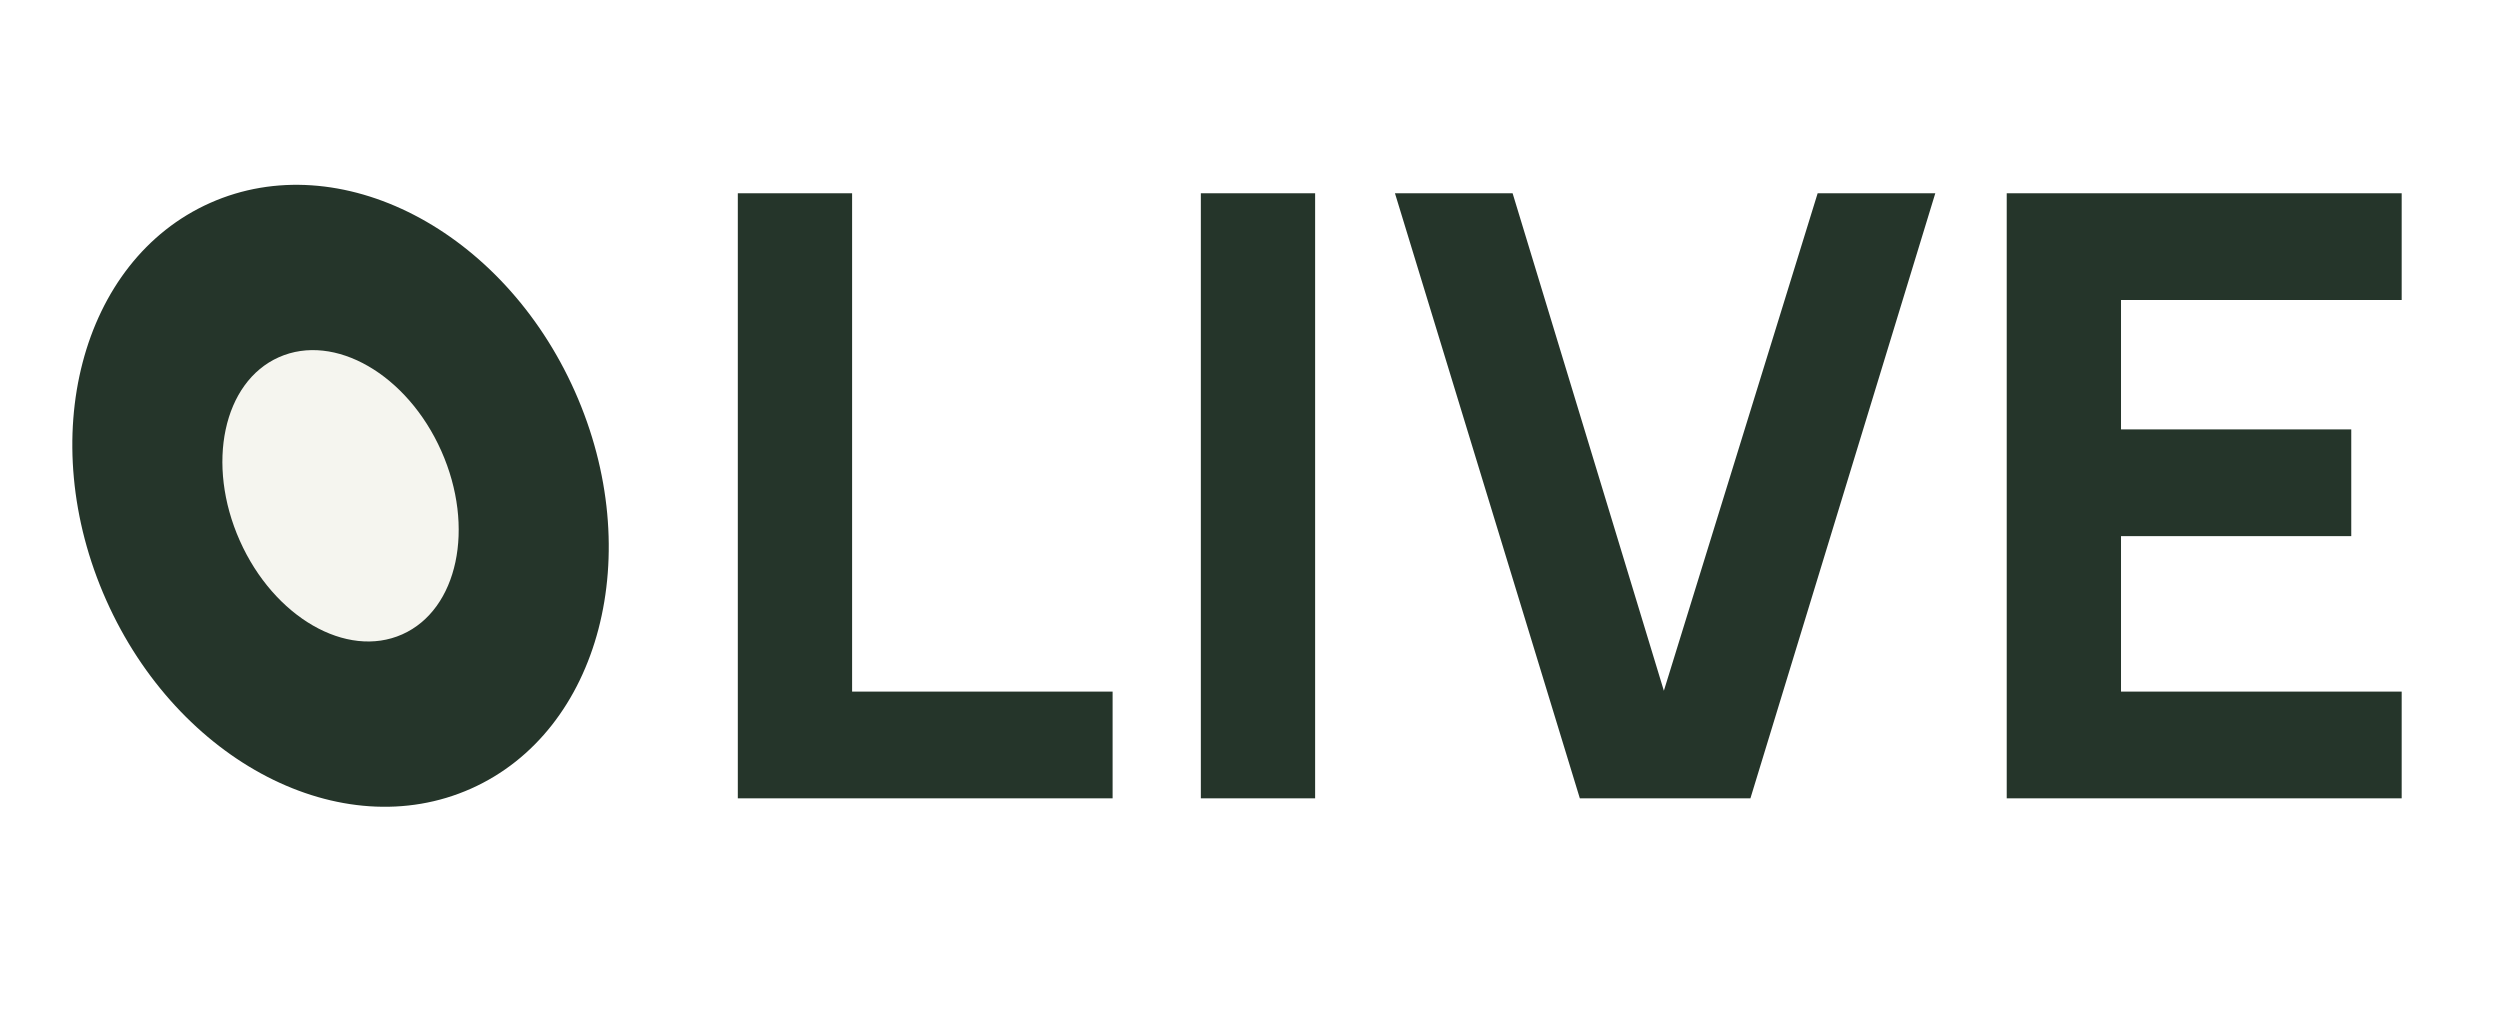
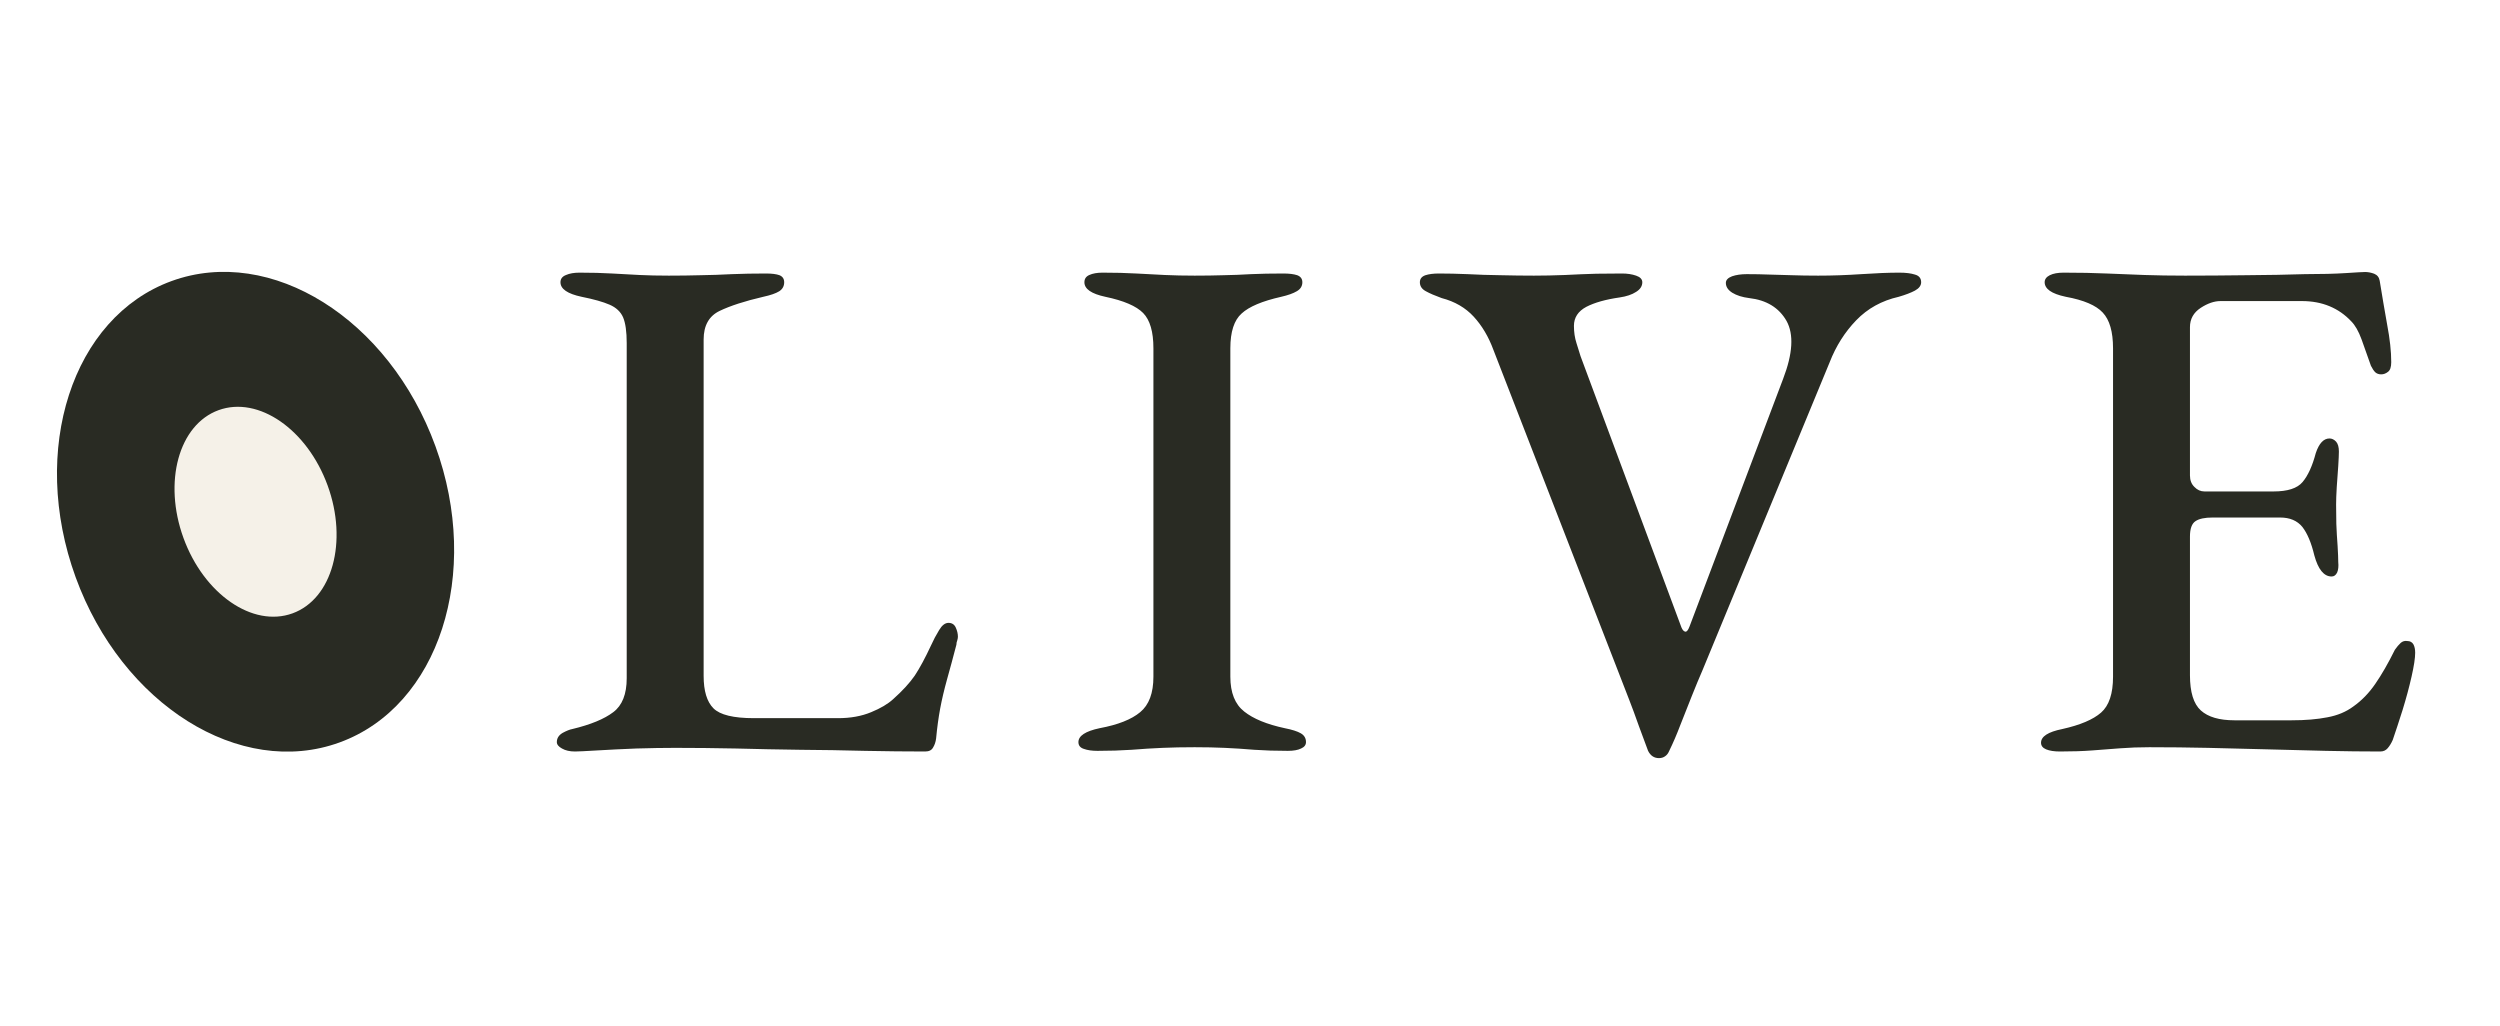
- <svg xmlns="http://www.w3.org/2000/svg" viewBox="0 0 119 48" width="119" height="48" role="img" aria-label="OLIVE">
-   <g transform="translate(16.21 23.60) rotate(-24)">
-     <ellipse rx="12.21" ry="15.26" fill="#25352A" />
-     <ellipse rx="5.25" ry="7.22" fill="#F5F5EF" />
+ <svg xmlns="http://www.w3.org/2000/svg" viewBox="0 0 117 48" width="117" height="48" role="img" aria-label="OLIVE">
+   <g transform="translate(11.96 23.95) rotate(-20)">
+     <ellipse rx="8.96" ry="11.49" fill="#292B23" />
+     <ellipse rx="3.59" ry="5.06" fill="#F5F1E8" />
  </g>
-   <path d="M52.96 38L35.12 38L35.12 9.20L40.56 9.20L40.56 32.92L52.96 32.92L52.96 38ZM62.60 38L57.16 38L57.16 9.20L62.60 9.20L62.60 38ZM83.32 38L75.20 38L66.40 9.20L72.00 9.20L79.20 32.88L86.52 9.20L92.12 9.20L83.32 38ZM114.32 38L95.52 38L95.52 9.20L114.32 9.20L114.32 14.28L100.96 14.28L100.96 20.44L111.92 20.44L111.92 25.52L100.96 25.52L100.96 32.92L114.32 32.92L114.32 38Z" fill="#25352A" />
+   <path d="M26.91 35.17L26.91 35.17Q26.54 35.17 26.30 35.03Q26.06 34.90 26.06 34.73L26.06 34.73Q26.06 34.46 26.33 34.30Q26.61 34.15 26.78 34.12L26.78 34.12Q28.07 33.81 28.70 33.33Q29.33 32.86 29.33 31.74L29.33 31.74L29.33 16.06Q29.33 15.25 29.16 14.85Q28.99 14.46 28.53 14.26Q28.07 14.06 27.22 13.89L27.22 13.89Q26.23 13.68 26.23 13.21L26.23 13.21Q26.23 12.97 26.49 12.87Q26.74 12.76 27.12 12.76L27.12 12.76Q27.97 12.76 28.65 12.80Q29.33 12.83 29.94 12.87Q30.55 12.90 31.30 12.90L31.30 12.90Q32.08 12.90 32.79 12.88Q33.51 12.87 34.26 12.83Q35.00 12.80 35.85 12.80L35.85 12.80Q36.26 12.80 36.48 12.88Q36.70 12.97 36.70 13.21L36.70 13.21Q36.70 13.48 36.47 13.63Q36.23 13.78 35.72 13.89L35.72 13.89Q34.43 14.19 33.68 14.55Q32.93 14.91 32.93 15.89L32.93 15.89L32.93 31.63Q32.93 32.69 33.39 33.15Q33.85 33.61 35.28 33.61L35.28 33.61L39.22 33.61Q40.10 33.61 40.77 33.33Q41.43 33.06 41.80 32.72L41.80 32.72Q42.45 32.14 42.81 31.62Q43.16 31.09 43.57 30.21L43.57 30.21Q43.74 29.83 43.95 29.49Q44.15 29.15 44.39 29.15L44.39 29.15Q44.63 29.15 44.73 29.37Q44.83 29.59 44.83 29.80L44.83 29.80Q44.83 29.87 44.80 29.97Q44.76 30.07 44.76 30.17L44.76 30.17Q44.52 31.09 44.32 31.80Q44.12 32.52 44.00 33.16Q43.88 33.81 43.81 34.56L43.81 34.56Q43.78 34.80 43.67 34.98Q43.57 35.17 43.30 35.17L43.30 35.17Q41.97 35.17 40.48 35.14Q38.98 35.10 37.45 35.09Q35.92 35.07 34.44 35.03Q32.96 35 31.60 35L31.60 35Q30.79 35 29.78 35.03Q28.78 35.07 27.95 35.12Q27.12 35.17 26.91 35.17ZM51.36 35.14L51.36 35.14Q50.98 35.14 50.73 35.05Q50.47 34.97 50.47 34.73L50.47 34.73Q50.47 34.29 51.46 34.08L51.46 34.08Q52.75 33.84 53.36 33.33Q53.98 32.82 53.98 31.67L53.98 31.67L53.98 16.30Q53.98 15.14 53.50 14.65Q53.02 14.16 51.73 13.89L51.73 13.89Q50.75 13.68 50.75 13.21L50.75 13.21Q50.75 12.97 50.98 12.87Q51.22 12.76 51.60 12.76L51.60 12.76Q52.48 12.76 53.18 12.80Q53.87 12.83 54.52 12.87Q55.17 12.90 55.91 12.90L55.91 12.90Q56.63 12.90 57.26 12.88Q57.89 12.87 58.55 12.83Q59.21 12.80 60.06 12.80L60.06 12.80Q60.47 12.80 60.71 12.88Q60.95 12.97 60.95 13.21L60.95 13.21Q60.95 13.48 60.69 13.63Q60.44 13.78 59.96 13.89L59.96 13.89Q58.63 14.19 58.11 14.67Q57.58 15.14 57.58 16.30L57.58 16.30L57.58 31.67Q57.58 32.79 58.23 33.30Q58.87 33.81 60.13 34.08L60.13 34.08Q60.64 34.18 60.88 34.32Q61.12 34.46 61.12 34.73L61.12 34.73Q61.12 34.93 60.89 35.03Q60.67 35.14 60.27 35.14L60.27 35.14Q59.42 35.14 58.70 35.09Q57.99 35.03 57.32 35Q56.66 34.97 55.91 34.97L55.91 34.97Q55.10 34.97 54.40 35Q53.70 35.03 52.96 35.09Q52.21 35.14 51.36 35.14ZM77.64 35.48L77.64 35.48Q77.30 35.48 77.13 35.14L77.13 35.14Q76.96 34.69 76.70 33.98Q76.45 33.27 76.25 32.76L76.25 32.76L69.89 16.37Q69.55 15.45 68.97 14.82Q68.39 14.19 67.47 13.95L67.47 13.95Q67.00 13.78 66.73 13.63Q66.45 13.48 66.45 13.21L66.45 13.21Q66.45 12.97 66.71 12.88Q66.96 12.80 67.34 12.80L67.34 12.80Q67.95 12.80 68.68 12.83Q69.41 12.87 70.23 12.88Q71.04 12.90 71.79 12.90L71.79 12.90Q72.47 12.90 73.24 12.87Q74.00 12.83 74.72 12.81Q75.43 12.80 75.91 12.80L75.91 12.80Q76.28 12.80 76.57 12.90Q76.86 13.00 76.86 13.21L76.86 13.21Q76.86 13.48 76.57 13.66Q76.28 13.85 75.80 13.92L75.80 13.92Q74.82 14.06 74.24 14.36Q73.66 14.67 73.66 15.25L73.66 15.25Q73.66 15.69 73.78 16.06Q73.90 16.44 73.97 16.67L73.97 16.67L78.69 29.36Q78.76 29.53 78.86 29.56Q78.97 29.59 79.07 29.32L79.07 29.32L83.45 17.73Q84.13 15.96 83.61 15.02Q83.08 14.09 81.86 13.95L81.86 13.95Q81.38 13.89 81.07 13.70Q80.77 13.51 80.77 13.24L80.77 13.24Q80.77 13.04 81.06 12.93Q81.35 12.83 81.75 12.83L81.75 12.83Q82.30 12.83 82.81 12.85Q83.32 12.87 83.86 12.88Q84.41 12.90 85.09 12.90L85.09 12.90Q86.07 12.90 87.11 12.83Q88.15 12.76 88.89 12.76L88.89 12.76Q89.34 12.76 89.62 12.85Q89.91 12.93 89.91 13.21L89.91 13.21Q89.91 13.44 89.62 13.60Q89.34 13.75 88.86 13.89L88.86 13.89Q87.67 14.16 86.87 14.99Q86.07 15.82 85.63 16.95L85.63 16.95L79.68 31.36Q79.44 31.91 79.17 32.59Q78.90 33.27 78.64 33.93Q78.39 34.59 78.12 35.14L78.12 35.14Q78.05 35.31 77.93 35.39Q77.81 35.48 77.64 35.48ZM96.41 35.17L96.41 35.17Q96.00 35.17 95.76 35.07Q95.52 34.97 95.52 34.76L95.52 34.76Q95.52 34.32 96.51 34.12L96.51 34.12Q97.77 33.84 98.33 33.35Q98.89 32.86 98.89 31.67L98.89 31.67L98.89 16.30Q98.89 15.14 98.41 14.63Q97.94 14.12 96.68 13.89L96.68 13.89Q96.17 13.78 95.93 13.61Q95.69 13.44 95.69 13.21L95.69 13.21Q95.69 13.00 95.93 12.88Q96.17 12.76 96.58 12.76L96.58 12.76Q97.70 12.76 98.60 12.80Q99.50 12.83 100.37 12.87Q101.24 12.90 102.26 12.90L102.26 12.90Q103.62 12.90 105.13 12.88Q106.64 12.87 107.87 12.83L107.87 12.83Q109.02 12.83 109.79 12.78Q110.55 12.73 110.69 12.73L110.69 12.73Q110.89 12.73 111.11 12.81Q111.33 12.90 111.37 13.14L111.37 13.14Q111.54 14.19 111.72 15.20Q111.91 16.20 111.91 16.95L111.91 16.95Q111.91 17.29 111.76 17.40Q111.61 17.52 111.44 17.52L111.44 17.52Q111.27 17.52 111.16 17.42Q111.06 17.32 110.96 17.12L110.96 17.12Q110.72 16.44 110.52 15.88Q110.31 15.31 110.04 15.04L110.04 15.04Q109.60 14.57 109.02 14.33Q108.44 14.09 107.73 14.09L107.73 14.09L103.92 14.09Q103.48 14.09 102.99 14.41Q102.49 14.74 102.49 15.31L102.49 15.31L102.49 22.25Q102.49 22.59 102.70 22.79Q102.90 23.00 103.17 23.00L103.17 23.00L106.40 23.00Q107.39 23.00 107.76 22.56Q108.14 22.11 108.38 21.20L108.38 21.20Q108.61 20.52 109.02 20.52L109.02 20.52Q109.19 20.52 109.33 20.67Q109.46 20.82 109.46 21.13L109.46 21.13Q109.46 21.33 109.43 21.81Q109.40 22.28 109.36 22.79Q109.33 23.30 109.33 23.61L109.33 23.61Q109.33 23.98 109.34 24.51Q109.36 25.04 109.40 25.55Q109.43 26.06 109.43 26.30L109.43 26.30Q109.46 26.60 109.38 26.79Q109.29 26.98 109.12 26.98L109.12 26.98Q108.58 26.98 108.31 25.99L108.31 25.99Q108.10 25.11 107.75 24.66Q107.39 24.22 106.71 24.22L106.71 24.22L103.55 24.22Q103.00 24.22 102.75 24.39Q102.49 24.56 102.49 25.11L102.49 25.11L102.49 31.60Q102.49 32.79 103.00 33.25Q103.51 33.71 104.57 33.71L104.57 33.71L107.25 33.71Q108.21 33.71 108.92 33.57Q109.63 33.44 110.14 33.06L110.14 33.06Q110.72 32.65 111.16 32.01Q111.61 31.36 112.08 30.41L112.08 30.41Q112.22 30.21 112.35 30.09Q112.49 29.97 112.66 30.00L112.66 30.00Q112.86 30.00 112.95 30.16Q113.03 30.31 113.03 30.55L113.03 30.55Q113.03 30.92 112.86 31.67Q112.69 32.42 112.44 33.23Q112.18 34.05 111.98 34.63L111.98 34.63Q111.88 34.86 111.74 35.02Q111.61 35.17 111.40 35.17L111.40 35.17Q110.18 35.17 108.85 35.14Q107.53 35.10 106.13 35.07Q104.74 35.03 103.34 35Q101.95 34.97 100.59 34.97L100.59 34.97Q99.88 34.97 99.23 35.02Q98.58 35.07 97.92 35.12Q97.26 35.17 96.41 35.17Z" fill="#292B23" />
</svg>
